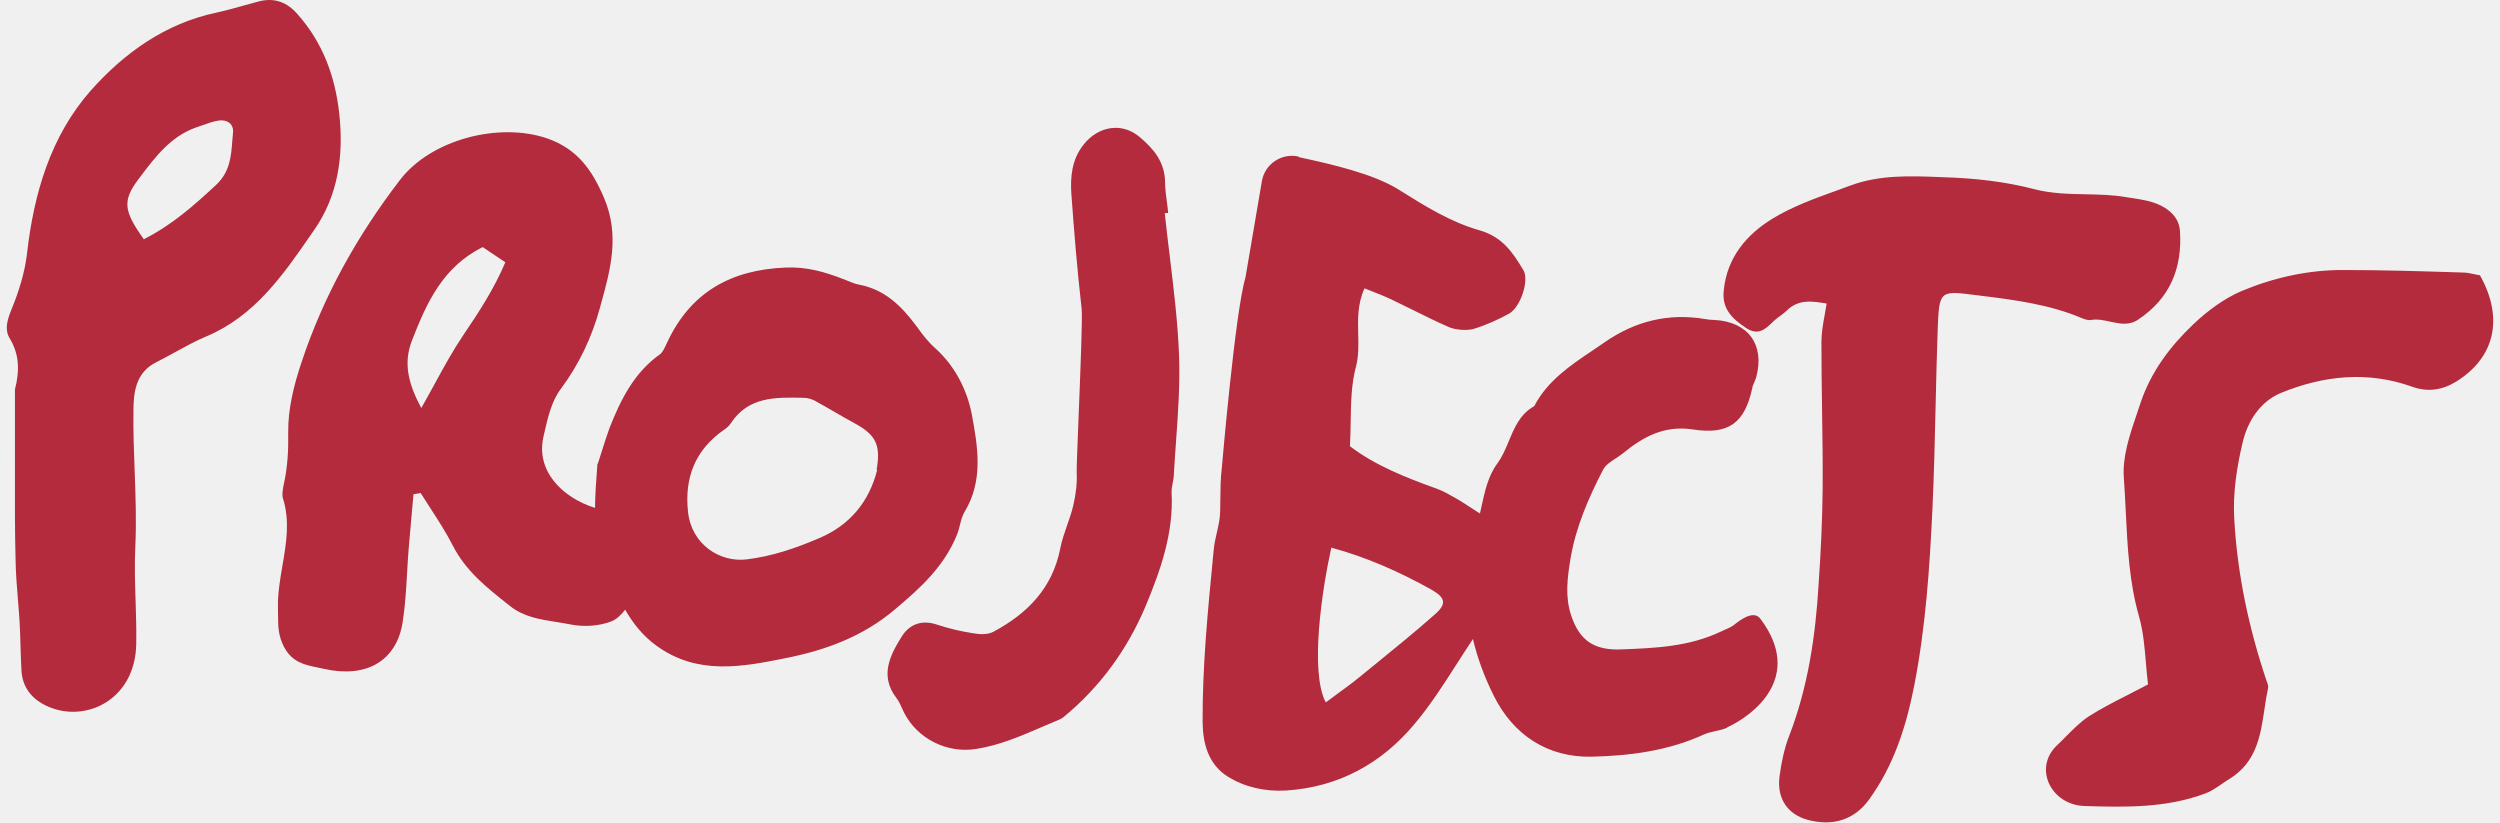
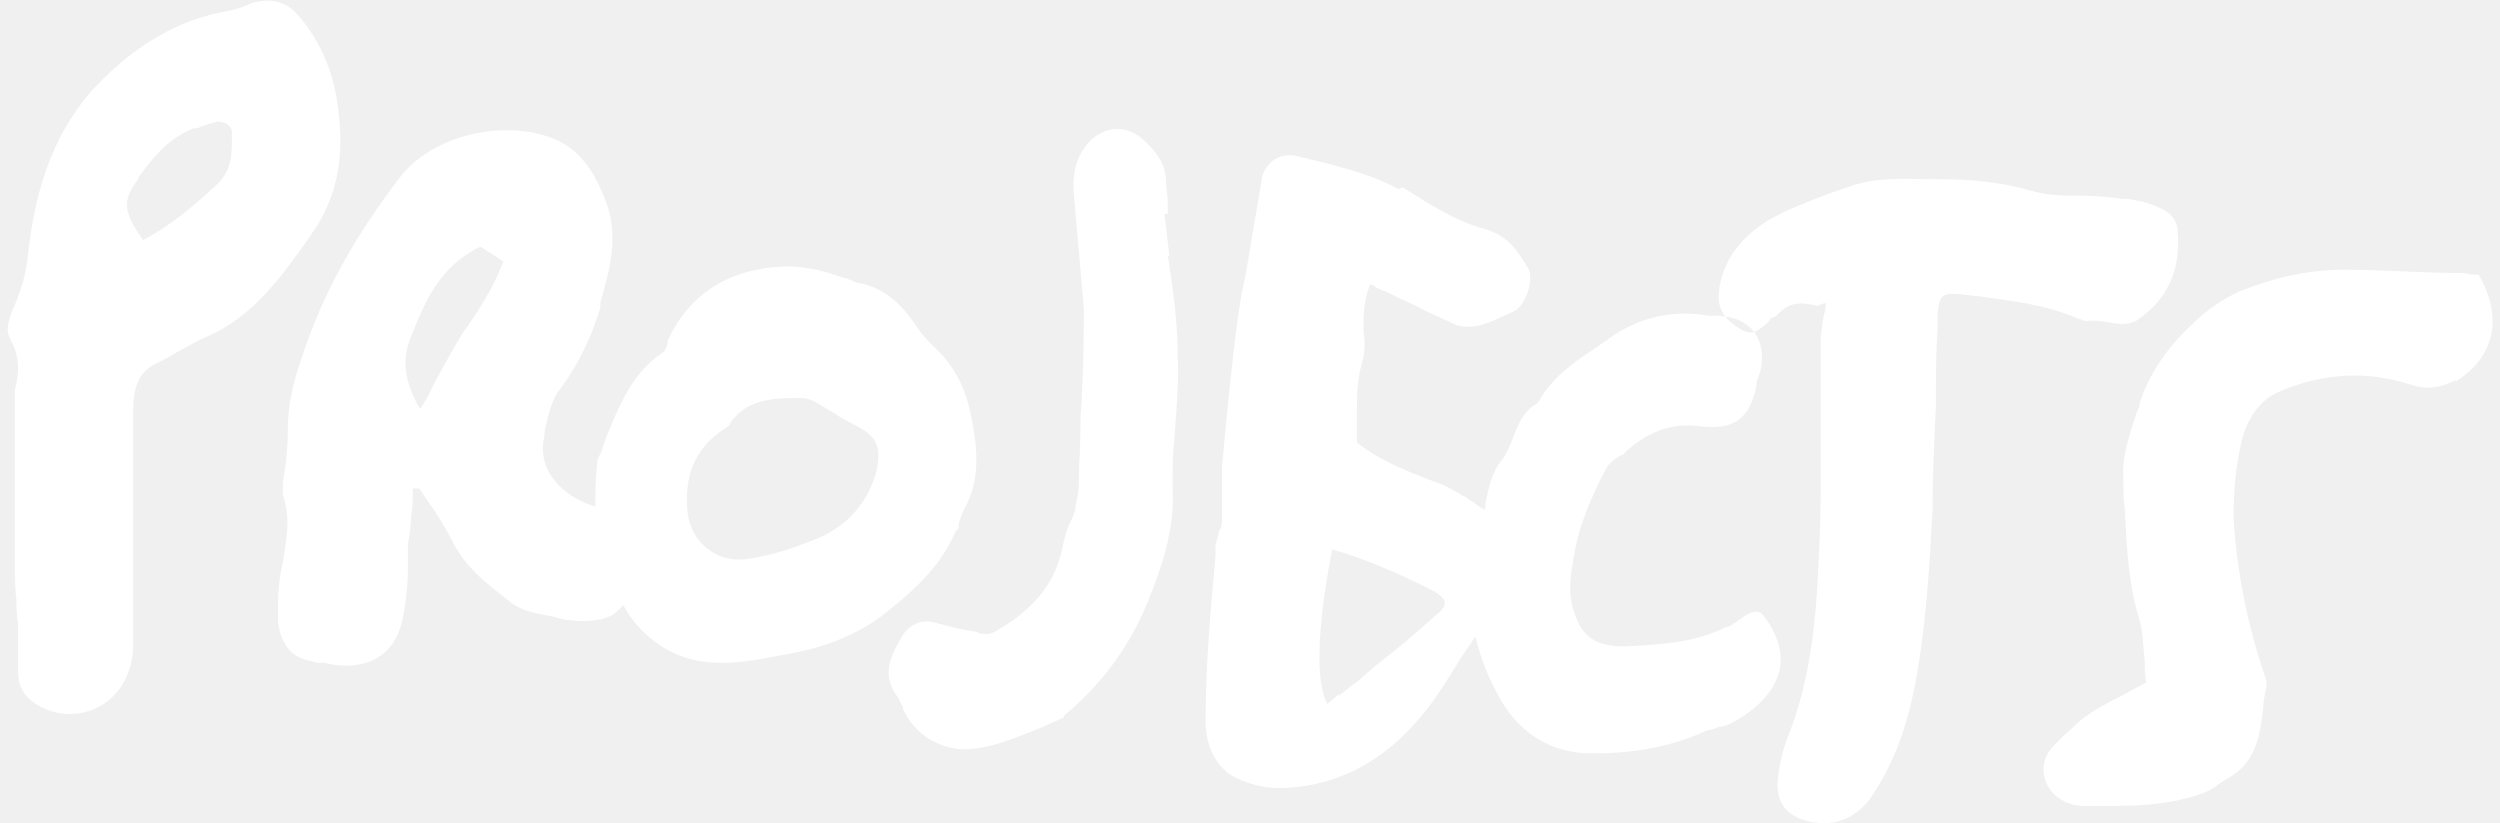
- <svg xmlns="http://www.w3.org/2000/svg" width="152" height="50" viewBox="0 0 152 50" fill="none">
-   <path fill-rule="evenodd" clip-rule="evenodd" d="M0.588 20.567C1.192 21.566 1.192 22.566 0.909 23.678V23.716V27.28C0.909 27.734 0.908 28.186 0.908 28.638C0.904 30.443 0.901 32.241 0.947 34.051C0.959 34.852 1.024 35.646 1.089 36.442C1.127 36.901 1.164 37.361 1.192 37.822C1.22 38.313 1.234 38.808 1.248 39.303C1.263 39.798 1.277 40.293 1.305 40.783C1.38 41.971 2.135 42.688 3.191 43.065C5.454 43.857 8.226 42.405 8.283 39.161C8.299 38.291 8.272 37.42 8.244 36.548C8.209 35.455 8.174 34.36 8.226 33.259C8.301 31.706 8.243 30.152 8.186 28.599C8.141 27.399 8.097 26.199 8.113 24.999C8.113 23.867 8.245 22.641 9.509 22.019C9.894 21.826 10.274 21.617 10.654 21.408C11.278 21.066 11.9 20.723 12.545 20.454C15.49 19.217 17.226 16.702 18.935 14.224C18.999 14.132 19.063 14.04 19.127 13.947C20.541 11.892 20.899 9.516 20.635 6.989C20.39 4.65 19.636 2.613 18.089 0.86C17.448 0.124 16.675 -0.159 15.732 0.086C15.42 0.168 15.113 0.254 14.807 0.34C14.263 0.493 13.723 0.644 13.167 0.765C10.037 1.425 7.528 3.236 5.492 5.536C3.078 8.29 2.059 11.76 1.645 15.4C1.512 16.569 1.135 17.757 0.683 18.851C0.438 19.473 0.268 20.039 0.588 20.567ZM13.129 11.251C11.79 12.495 10.451 13.683 8.735 14.551V14.532C7.51 12.816 7.434 12.194 8.434 10.873C8.467 10.83 8.5 10.786 8.533 10.742C9.443 9.539 10.374 8.308 11.885 7.762C12.028 7.716 12.169 7.665 12.31 7.614C12.634 7.497 12.957 7.381 13.299 7.328C13.808 7.253 14.223 7.535 14.167 8.064C14.15 8.229 14.137 8.396 14.124 8.563C14.052 9.514 13.98 10.464 13.129 11.251ZM71.124 15.601C71.017 14.723 70.91 13.845 70.818 12.967H70.799C70.875 12.948 70.95 12.948 71.025 12.948C71.005 12.724 70.975 12.497 70.945 12.27C70.891 11.866 70.837 11.46 70.837 11.062C70.818 9.855 70.139 9.044 69.309 8.346C68.216 7.404 66.763 7.668 65.877 8.799C65.16 9.704 65.066 10.76 65.142 11.835C65.311 14.155 65.5 16.474 65.764 18.775C65.822 19.261 65.688 22.61 65.58 25.303L65.58 25.305L65.58 25.306L65.58 25.307V25.307L65.58 25.308C65.512 27.001 65.455 28.434 65.462 28.733C65.5 29.393 65.406 30.072 65.255 30.732C65.159 31.14 65.02 31.54 64.88 31.94C64.717 32.408 64.554 32.875 64.463 33.353C63.991 35.748 62.483 37.294 60.408 38.407C60.069 38.596 59.559 38.577 59.163 38.501C58.409 38.388 57.636 38.2 56.9 37.955C55.995 37.672 55.279 37.992 54.845 38.671C54.109 39.84 53.468 41.085 54.505 42.443C54.651 42.628 54.75 42.85 54.848 43.07L54.848 43.071C54.89 43.164 54.932 43.258 54.977 43.348C55.788 44.913 57.56 45.819 59.352 45.536C60.772 45.314 62.063 44.756 63.355 44.198C63.711 44.044 64.067 43.891 64.425 43.744C64.519 43.706 64.595 43.65 64.67 43.593C66.895 41.764 68.555 39.463 69.649 36.861C70.554 34.692 71.365 32.41 71.233 29.958C71.222 29.765 71.261 29.57 71.299 29.377L71.299 29.376C71.328 29.231 71.357 29.085 71.365 28.94C71.403 28.24 71.453 27.539 71.503 26.839C71.628 25.087 71.753 23.336 71.686 21.585C71.607 19.584 71.365 17.591 71.124 15.601L71.124 15.601ZM85.018 11.515C83.491 10.572 81.058 10.006 78.965 9.553L78.946 9.516C77.909 9.289 76.89 9.987 76.721 11.024L75.721 16.889C75.099 18.945 74.288 28.431 74.288 28.431C74.207 29.085 74.202 29.766 74.197 30.359V30.359C74.193 30.877 74.19 31.329 74.137 31.637C74.098 31.88 74.042 32.124 73.986 32.368C73.909 32.709 73.831 33.05 73.798 33.391L73.749 33.889L73.749 33.89C73.425 37.231 73.101 40.573 73.119 43.933C73.138 45.234 73.477 46.479 74.646 47.214C75.665 47.855 76.909 48.138 78.192 48.063C81.435 47.855 84.019 46.384 85.98 44.046C86.946 42.905 87.754 41.643 88.564 40.378C88.89 39.867 89.217 39.357 89.555 38.853C89.828 40.013 90.252 41.155 90.808 42.273C91.996 44.687 94.09 46.064 96.786 46.007C99.106 45.951 101.444 45.649 103.613 44.649C103.83 44.555 104.066 44.503 104.301 44.451C104.537 44.4 104.773 44.348 104.99 44.253L105.028 44.216C106.593 43.499 109.704 41.16 107.027 37.615C106.63 37.106 105.895 37.615 105.405 38.011C105.254 38.124 105.069 38.204 104.885 38.283C104.793 38.323 104.701 38.363 104.613 38.407C102.708 39.312 100.652 39.407 98.597 39.482C96.937 39.557 96.032 38.954 95.523 37.408C95.146 36.257 95.296 35.126 95.485 33.975C95.806 32.052 96.579 30.279 97.465 28.563C97.617 28.273 97.921 28.075 98.229 27.874C98.382 27.775 98.535 27.676 98.672 27.563C99.917 26.545 101.199 25.847 102.934 26.111C105.122 26.451 106.084 25.696 106.536 23.603C106.557 23.466 106.614 23.341 106.669 23.218L106.669 23.218C106.713 23.12 106.756 23.024 106.781 22.924C107.309 20.963 106.291 19.567 104.254 19.454C104.066 19.454 103.858 19.435 103.67 19.398C101.426 19.02 99.408 19.53 97.559 20.812C97.323 20.977 97.083 21.138 96.843 21.299C95.461 22.228 94.082 23.154 93.279 24.697C92.422 25.172 92.084 25.986 91.742 26.805C91.542 27.285 91.341 27.768 91.034 28.186C90.481 28.924 90.268 29.901 90.055 30.88C90.03 30.994 90.005 31.108 89.98 31.221C89.799 31.108 89.62 30.991 89.44 30.874C89.203 30.718 88.963 30.562 88.715 30.411C88.638 30.368 88.561 30.323 88.483 30.278L88.481 30.277C88.119 30.069 87.745 29.853 87.357 29.713C85.471 29.034 83.604 28.299 82.076 27.13C82.105 26.639 82.113 26.146 82.121 25.656C82.139 24.509 82.157 23.378 82.435 22.321C82.613 21.664 82.596 20.993 82.579 20.309C82.556 19.404 82.533 18.476 82.963 17.531C83.107 17.588 83.248 17.644 83.386 17.698C83.787 17.856 84.163 18.003 84.528 18.172C84.966 18.38 85.401 18.596 85.837 18.813L85.837 18.813C86.583 19.183 87.33 19.555 88.092 19.888C88.488 20.058 89.167 20.114 89.582 20.001C90.337 19.775 91.091 19.435 91.77 19.058C92.449 18.662 92.996 17.04 92.618 16.418C91.996 15.399 91.393 14.419 89.959 14.004C88.188 13.501 86.619 12.518 85.071 11.548L85.018 11.515ZM81.356 42.154L81.355 42.155L81.353 42.156C81.114 42.331 80.865 42.512 80.606 42.707C79.625 40.84 80.379 35.842 80.945 33.296C83.095 33.881 85.094 34.767 87.017 35.842C87.885 36.333 87.979 36.71 87.244 37.351C86.052 38.407 84.812 39.415 83.572 40.423L83.569 40.425C83.26 40.676 82.951 40.927 82.642 41.179C82.235 41.513 81.812 41.821 81.356 42.154L81.356 42.154L81.356 42.154ZM36.344 28.205C36.437 27.928 36.524 27.651 36.61 27.375C36.754 26.918 36.896 26.464 37.061 26.017C37.74 24.301 38.551 22.66 40.116 21.547C40.281 21.428 40.386 21.201 40.488 20.981C40.515 20.924 40.541 20.867 40.569 20.812C41.983 17.776 44.435 16.399 47.773 16.267C49.036 16.21 50.149 16.531 51.262 16.965C51.368 17.003 51.475 17.047 51.582 17.091C51.796 17.179 52.01 17.267 52.223 17.304C53.826 17.606 54.845 18.643 55.75 19.869C56.089 20.341 56.448 20.812 56.882 21.189C58.088 22.283 58.805 23.735 59.088 25.206C59.446 27.148 59.805 29.204 58.654 31.109C58.505 31.349 58.433 31.638 58.361 31.925L58.361 31.926L58.361 31.926L58.361 31.926L58.361 31.926L58.361 31.926C58.315 32.111 58.268 32.296 58.202 32.467C57.428 34.409 55.995 35.729 54.392 37.068C52.431 38.728 50.149 39.539 47.792 40.01C45.17 40.538 42.417 41.085 39.909 39.256C39.072 38.646 38.493 37.907 38.009 37.069C37.749 37.413 37.458 37.672 37.155 37.785C36.42 38.068 35.496 38.124 34.723 37.973C34.425 37.911 34.121 37.864 33.817 37.816C32.827 37.661 31.829 37.505 31.007 36.842L30.915 36.769L30.915 36.769C29.608 35.738 28.33 34.731 27.537 33.183C27.134 32.389 26.643 31.633 26.156 30.882L26.156 30.881C25.96 30.58 25.765 30.279 25.576 29.977C25.501 29.987 25.425 30.001 25.35 30.015C25.28 30.028 25.21 30.041 25.139 30.051C25.095 30.58 25.047 31.109 24.998 31.64L24.998 31.64L24.998 31.641C24.944 32.233 24.89 32.828 24.841 33.428C24.805 33.886 24.779 34.344 24.753 34.802L24.753 34.802V34.802C24.696 35.814 24.638 36.822 24.482 37.822C24.105 40.236 22.219 41.236 19.711 40.67C19.57 40.637 19.431 40.608 19.294 40.58C18.496 40.416 17.777 40.267 17.278 39.35C16.912 38.665 16.909 38.061 16.905 37.401C16.905 37.28 16.904 37.157 16.901 37.03C16.872 36.141 17.022 35.264 17.173 34.388C17.406 33.034 17.638 31.683 17.203 30.298C17.14 30.093 17.182 29.849 17.22 29.631C17.227 29.588 17.234 29.546 17.241 29.506C17.486 28.431 17.542 27.394 17.523 26.281C17.505 24.885 17.863 23.433 18.316 22.076C19.654 18.021 21.71 14.343 24.313 10.949C26.198 8.478 30.347 7.403 33.289 8.422C35.1 9.063 35.986 10.308 36.722 12.024C37.698 14.302 37.114 16.406 36.533 18.504L36.458 18.775C35.986 20.491 35.213 22.151 34.1 23.641C33.529 24.39 33.296 25.427 33.081 26.383L33.044 26.545C32.564 28.613 34.163 30.247 36.178 30.881C36.184 30.07 36.246 29.249 36.308 28.423L36.325 28.186L36.344 28.205ZM53.298 28.563C53.562 27.054 53.261 26.432 51.922 25.715C51.526 25.498 51.134 25.272 50.743 25.046C50.352 24.82 49.96 24.593 49.564 24.376C49.357 24.263 49.093 24.188 48.867 24.188L48.811 24.186C47.151 24.149 45.498 24.112 44.435 25.734C44.34 25.885 44.171 26.036 44.02 26.13C42.266 27.356 41.606 29.034 41.832 31.128C42.04 33.089 43.756 34.202 45.378 34.013C46.962 33.825 48.414 33.315 49.828 32.712C51.676 31.92 52.846 30.505 53.336 28.563H53.298ZM110.976 18.441L111.06 18.454C111.023 18.686 110.983 18.91 110.943 19.13C110.839 19.708 110.742 20.25 110.742 20.793C110.742 22.147 110.761 23.498 110.781 24.848V24.848V24.849V24.849L110.781 24.85C110.804 26.47 110.828 28.089 110.817 29.713C110.798 31.656 110.704 33.598 110.572 35.522C110.383 38.671 109.931 41.764 108.781 44.744C108.479 45.517 108.309 46.365 108.196 47.195C108.007 48.666 108.799 49.534 109.874 49.836C111.364 50.25 112.703 49.892 113.627 48.629C115.136 46.554 115.89 44.197 116.381 41.707C117.078 38.143 117.323 34.541 117.493 30.92C117.59 28.833 117.638 26.746 117.685 24.663V24.662L117.685 24.66V24.66V24.66C117.721 23.092 117.757 21.526 117.814 19.963C117.906 17.656 117.944 17.661 120.155 17.945L120.303 17.964C122.434 18.228 124.546 18.492 126.527 19.322L126.544 19.329C126.729 19.403 126.947 19.491 127.13 19.454C127.519 19.386 127.911 19.471 128.301 19.556C128.876 19.682 129.446 19.806 129.996 19.435C131.92 18.153 132.693 16.324 132.542 14.042C132.486 13.25 131.939 12.778 131.373 12.495C130.823 12.22 130.189 12.126 129.568 12.033C129.465 12.018 129.363 12.002 129.261 11.986C128.445 11.845 127.621 11.828 126.795 11.812C125.75 11.791 124.702 11.77 123.66 11.496C121.925 11.043 120.077 10.836 118.266 10.779L118.013 10.769C116.171 10.695 114.3 10.62 112.533 11.27C112.243 11.377 111.951 11.483 111.659 11.589L111.659 11.589C110.318 12.073 108.973 12.56 107.781 13.287C106.197 14.249 104.99 15.664 104.801 17.681C104.688 18.794 105.329 19.379 106.14 19.926C106.892 20.445 107.338 20.012 107.817 19.547L107.894 19.473C107.997 19.378 108.112 19.296 108.228 19.212C108.367 19.112 108.507 19.012 108.63 18.888C109.34 18.178 110.173 18.312 110.976 18.441ZM149.327 23.207C151.703 21.736 152.25 19.322 150.76 16.701L150.779 16.739C150.671 16.721 150.562 16.697 150.451 16.673C150.212 16.622 149.967 16.569 149.723 16.569C147.328 16.493 144.932 16.418 142.537 16.418C140.369 16.399 138.257 16.871 136.276 17.7C135.22 18.153 134.202 18.907 133.353 19.718C131.939 21.057 130.77 22.622 130.147 24.489C130.078 24.7 130.006 24.912 129.933 25.126L129.933 25.126C129.491 26.425 129.032 27.774 129.129 29.053C129.18 29.745 129.214 30.44 129.248 31.135V31.135V31.135C129.352 33.262 129.456 35.394 130.053 37.483C130.312 38.389 130.393 39.356 130.473 40.313L130.473 40.314L130.473 40.314L130.473 40.314C130.51 40.752 130.547 41.187 130.6 41.613C130.17 41.843 129.751 42.057 129.343 42.266C128.514 42.688 127.731 43.088 126.998 43.556C126.494 43.887 126.055 44.331 125.615 44.775C125.43 44.962 125.245 45.15 125.055 45.328C123.622 46.686 124.678 48.93 126.734 49.006C129.223 49.081 131.713 49.138 134.108 48.233C134.444 48.108 134.756 47.892 135.066 47.679C135.224 47.569 135.381 47.461 135.541 47.365C137.194 46.352 137.436 44.739 137.678 43.121L137.678 43.12C137.743 42.69 137.807 42.259 137.898 41.839C137.932 41.721 137.875 41.573 137.822 41.435L137.804 41.387C136.729 38.2 136.031 34.918 135.843 31.561C135.748 30.015 135.993 28.412 136.352 26.903C136.654 25.621 137.408 24.414 138.69 23.886C141.274 22.83 143.952 22.547 146.649 23.509C147.592 23.848 148.459 23.735 149.327 23.207ZM25.614 24.81C25.907 24.295 26.178 23.799 26.439 23.321C27.02 22.259 27.555 21.282 28.179 20.359C29.14 18.945 30.046 17.549 30.725 15.946C30.383 15.723 30.086 15.521 29.814 15.337C29.651 15.226 29.497 15.122 29.348 15.022C26.896 16.248 25.934 18.436 25.048 20.699C24.501 22.113 24.841 23.358 25.614 24.81Z" fill="#B32B3C" />
+ <svg xmlns="http://www.w3.org/2000/svg" id="Layer_1" version="1.1" viewBox="0 0 152 50">
+   <defs>
+     <style>
+       .st0 {
+         fill: #fff;
+         fill-rule: evenodd;
+       }
+     </style>
+   </defs>
+   <path class="st0" d="M.6,20.6c.6,1,.6,2,.3,3.1h0v3.6c0,.5,0,.9,0,1.4,0,1.8,0,3.6,0,5.4,0,.8,0,1.6.1,2.4,0,.5,0,.9.1,1.4,0,.5,0,1,0,1.5,0,.5,0,1,0,1.5,0,1.2.8,1.9,1.9,2.3,2.3.8,5-.7,5.1-3.9,0-.9,0-1.7,0-2.6,0-1.1,0-2.2,0-3.3,0-1.6,0-3.1,0-4.7,0-1.2,0-2.4,0-3.6,0-1.1.1-2.4,1.4-3,.4-.2.8-.4,1.1-.6.6-.3,1.2-.7,1.9-1,2.9-1.2,4.7-3.8,6.4-6.2,0,0,.1-.2.2-.3,1.4-2.1,1.8-4.4,1.5-7-.2-2.3-1-4.4-2.5-6.1-.6-.7-1.4-1-2.4-.8-.3,0-.6.2-.9.3-.5.2-1.1.3-1.6.4-3.1.7-5.6,2.5-7.7,4.8-2.4,2.8-3.4,6.2-3.8,9.9-.1,1.2-.5,2.4-1,3.5-.2.6-.4,1.2,0,1.7ZM13.1,11.3c-1.3,1.2-2.7,2.4-4.4,3.3h0c-1.2-1.7-1.3-2.4-.3-3.7,0,0,0,0,0-.1.9-1.2,1.8-2.4,3.4-3,.1,0,.3,0,.4-.1.3-.1.6-.2,1-.3.5,0,.9.2.9.7,0,.2,0,.3,0,.5,0,1-.1,1.9-1,2.7ZM71.1,15.6c-.1-.9-.2-1.8-.3-2.6h0c0,0,.2,0,.2,0,0-.2,0-.5,0-.7,0-.4-.1-.8-.1-1.2,0-1.2-.7-2-1.5-2.7-1.1-.9-2.5-.7-3.4.5-.7.9-.8,2-.7,3,.2,2.3.4,4.6.6,6.9,0,.5,0,3.8-.2,6.5h0s0,0,0,0h0c0,1.7-.1,3.1-.1,3.4,0,.7,0,1.3-.2,2,0,.4-.2.8-.4,1.2-.2.5-.3.9-.4,1.4-.5,2.4-2,3.9-4.1,5.1-.3.2-.8.2-1.2,0-.8-.1-1.5-.3-2.3-.5-.9-.3-1.6,0-2.1.7-.7,1.2-1.4,2.4-.3,3.8.1.2.2.4.3.6h0c0,0,0,.2.1.3.8,1.6,2.6,2.5,4.4,2.2,1.4-.2,2.7-.8,4-1.3.4-.2.7-.3,1.1-.5,0,0,.2,0,.2-.2,2.2-1.8,3.9-4.1,5-6.7.9-2.2,1.7-4.5,1.6-6.9,0-.2,0-.4,0-.6h0c0-.1,0-.3,0-.4,0-.7,0-1.4.1-2.1.1-1.8.3-3.5.2-5.3,0-2-.3-4-.6-6h0ZM85,11.5c-1.5-.9-4-1.5-6.1-2h0c-1-.3-2.1.4-2.2,1.5l-1,5.9c-.6,2.1-1.4,11.5-1.4,11.5,0,.7,0,1.3,0,1.9h0c0,.5,0,1,0,1.3,0,.2,0,.5-.2.7,0,.3-.2.7-.2,1v.5s0,0,0,0c-.3,3.3-.6,6.7-.6,10,0,1.3.4,2.5,1.5,3.3,1,.6,2.3.9,3.5.8,3.2-.2,5.8-1.7,7.8-4,1-1.1,1.8-2.4,2.6-3.7.3-.5.7-1,1-1.5.3,1.2.7,2.3,1.3,3.4,1.2,2.4,3.3,3.8,6,3.7,2.3,0,4.7-.4,6.8-1.4.2,0,.5-.1.7-.2.2,0,.5-.1.7-.2h0c1.6-.8,4.7-3.1,2-6.6-.4-.5-1.1,0-1.6.4-.2.1-.3.2-.5.3,0,0-.2,0-.3.1-1.9.9-4,1-6,1.1-1.7,0-2.6-.5-3.1-2.1-.4-1.2-.2-2.3,0-3.4.3-1.9,1.1-3.7,2-5.4.2-.3.5-.5.8-.7.2,0,.3-.2.4-.3,1.2-1,2.5-1.7,4.3-1.5,2.2.3,3.2-.4,3.6-2.5,0-.1,0-.3.1-.4h0c0,0,0-.2.1-.3.5-2-.5-3.4-2.5-3.5-.2,0-.4,0-.6,0-2.2-.4-4.3.1-6.1,1.4-.2.2-.5.3-.7.5-1.4.9-2.8,1.9-3.6,3.4-.9.5-1.2,1.3-1.5,2.1-.2.5-.4,1-.7,1.4-.6.7-.8,1.7-1,2.7,0,.1,0,.2,0,.3-.2-.1-.4-.2-.5-.3-.2-.2-.5-.3-.7-.5,0,0-.2,0-.2-.1h0c-.4-.2-.7-.4-1.1-.6-1.9-.7-3.8-1.4-5.3-2.6,0-.5,0-1,0-1.5,0-1.1,0-2.3.3-3.3.2-.7.2-1.3.1-2,0-.9,0-1.8.4-2.8.1,0,.3.1.4.2.4.2.8.3,1.1.5.4.2.9.4,1.3.6h0c.7.4,1.5.7,2.3,1.1.4.2,1.1.2,1.5.1.8-.2,1.5-.6,2.2-.9.7-.4,1.2-2,.8-2.6-.6-1-1.2-2-2.7-2.4-1.8-.5-3.3-1.5-4.9-2.5h0ZM81.4,42.2h0s0,0,0,0c-.2.2-.5.4-.7.6-1-1.9-.2-6.9.3-9.4,2.1.6,4.1,1.5,6.1,2.5.9.5,1,.9.2,1.5-1.2,1.1-2.4,2.1-3.7,3.1h0c-.3.3-.6.5-.9.8-.4.3-.8.6-1.3,1h0s0,0,0,0ZM36.3,28.2c0-.3.2-.6.3-.8.1-.5.3-.9.5-1.4.7-1.7,1.5-3.4,3.1-4.5.2-.1.3-.3.4-.6,0,0,0-.1,0-.2,1.4-3,3.9-4.4,7.2-4.5,1.3,0,2.4.3,3.5.7.1,0,.2,0,.3.1.2,0,.4.2.6.2,1.6.3,2.6,1.3,3.5,2.6.3.5.7.9,1.1,1.3,1.2,1.1,1.9,2.5,2.2,4,.4,1.9.7,4-.4,5.9-.1.2-.2.5-.3.8h0s0,0,0,0h0c0,.2,0,.4-.2.5-.8,1.9-2.2,3.3-3.8,4.6-2,1.7-4.2,2.5-6.6,2.9-2.6.5-5.4,1.1-7.9-.8-.8-.6-1.4-1.3-1.9-2.2-.3.3-.6.6-.9.7-.7.3-1.7.3-2.4.2-.3,0-.6-.1-.9-.2-1-.2-2-.3-2.8-1h0c0,0,0,0,0,0-1.3-1-2.6-2-3.4-3.6-.4-.8-.9-1.6-1.4-2.3h0c-.2-.3-.4-.6-.6-.9,0,0-.2,0-.2,0,0,0-.1,0-.2,0,0,.5,0,1.1-.1,1.6h0c0,.6-.1,1.2-.2,1.8,0,.5,0,.9,0,1.4h0c0,1-.1,2-.3,3-.4,2.4-2.3,3.4-4.8,2.8-.1,0-.3,0-.4,0-.8-.2-1.5-.3-2-1.2-.4-.7-.4-1.3-.4-1.9,0-.1,0-.2,0-.4,0-.9.1-1.8.3-2.6.2-1.4.5-2.7,0-4.1,0-.2,0-.4,0-.7,0,0,0,0,0-.1.2-1.1.3-2.1.3-3.2,0-1.4.3-2.8.8-4.2,1.3-4.1,3.4-7.7,6-11.1,1.9-2.5,6-3.5,9-2.5,1.8.6,2.7,1.9,3.4,3.6,1,2.3.4,4.4-.2,6.5v.3c-.5,1.7-1.3,3.4-2.4,4.9-.6.7-.8,1.8-1,2.7v.2c-.5,2.1,1.1,3.7,3.1,4.3,0-.8,0-1.6.1-2.5v-.2s0,0,0,0ZM53.3,28.6c.3-1.5,0-2.1-1.4-2.8-.4-.2-.8-.4-1.2-.7-.4-.2-.8-.5-1.2-.7-.2-.1-.5-.2-.7-.2h0c-1.7,0-3.3,0-4.4,1.5,0,.2-.3.3-.4.4-1.8,1.2-2.4,2.9-2.2,5,.2,2,1.9,3.1,3.5,2.9,1.6-.2,3-.7,4.5-1.3,1.8-.8,3-2.2,3.5-4.1h0ZM111,18.4h0c0,.2,0,.5-.1.7-.1.6-.2,1.1-.2,1.7,0,1.4,0,2.7,0,4.1h0c0,1.6,0,3.2,0,4.9,0,1.9-.1,3.9-.2,5.8-.2,3.1-.6,6.2-1.8,9.2-.3.8-.5,1.6-.6,2.5-.2,1.5.6,2.3,1.7,2.6,1.5.4,2.8,0,3.8-1.2,1.5-2.1,2.3-4.4,2.8-6.9.7-3.6.9-7.2,1.1-10.8,0-2.1.1-4.2.2-6.3h0c0-1.6,0-3.1.1-4.7,0-2.3.1-2.3,2.3-2h.1c2.1.3,4.2.5,6.2,1.4h0c.2,0,.4.2.6.1.4,0,.8,0,1.2.1.6.1,1.1.2,1.7-.1,1.9-1.3,2.7-3.1,2.5-5.4,0-.8-.6-1.3-1.2-1.5-.6-.3-1.2-.4-1.8-.5-.1,0-.2,0-.3,0-.8-.1-1.6-.2-2.5-.2-1,0-2.1,0-3.1-.3-1.7-.5-3.6-.7-5.4-.7h-.3c-1.8,0-3.7-.2-5.5.5-.3.1-.6.2-.9.3h0c-1.3.5-2.7,1-3.9,1.7-1.6,1-2.8,2.4-3,4.4-.1,1.1.5,1.7,1.3,2.2.8.5,1.2,0,1.7-.4h0c.1-.2.2-.3.3-.3.1,0,.3-.2.4-.3.7-.7,1.5-.6,2.3-.4ZM149.3,23.2c2.4-1.5,2.9-3.9,1.4-6.5h0c-.1,0-.2,0-.3,0-.2,0-.5-.1-.7-.1-2.4,0-4.8-.2-7.2-.2-2.2,0-4.3.5-6.3,1.3-1.1.5-2.1,1.2-2.9,2-1.4,1.3-2.6,2.9-3.2,4.8,0,.2-.1.4-.2.6h0c-.4,1.3-.9,2.6-.8,3.9,0,.7,0,1.4.1,2.1h0c.1,2.1.2,4.3.8,6.3.3.9.3,1.9.4,2.8h0c0,.4,0,.9.1,1.3-.4.2-.8.4-1.3.7-.8.4-1.6.8-2.3,1.3-.5.3-.9.8-1.4,1.2-.2.2-.4.4-.6.6-1.4,1.4-.4,3.6,1.7,3.7,2.5,0,5,.1,7.4-.8.3-.1.6-.3,1-.6.2-.1.3-.2.5-.3,1.7-1,1.9-2.6,2.1-4.2h0c0-.4.1-.9.2-1.3,0-.1,0-.3,0-.4h0c-1.1-3.2-1.8-6.5-2-9.9,0-1.5.1-3.1.5-4.7.3-1.3,1.1-2.5,2.3-3,2.6-1.1,5.3-1.3,8-.4.9.3,1.8.2,2.7-.3ZM25.6,24.8c.3-.5.6-1,.8-1.5.6-1.1,1.1-2,1.7-3,1-1.4,1.9-2.8,2.5-4.4-.3-.2-.6-.4-.9-.6-.2-.1-.3-.2-.5-.3-2.5,1.2-3.4,3.4-4.3,5.7-.5,1.4-.2,2.7.6,4.1Z" />
</svg>
